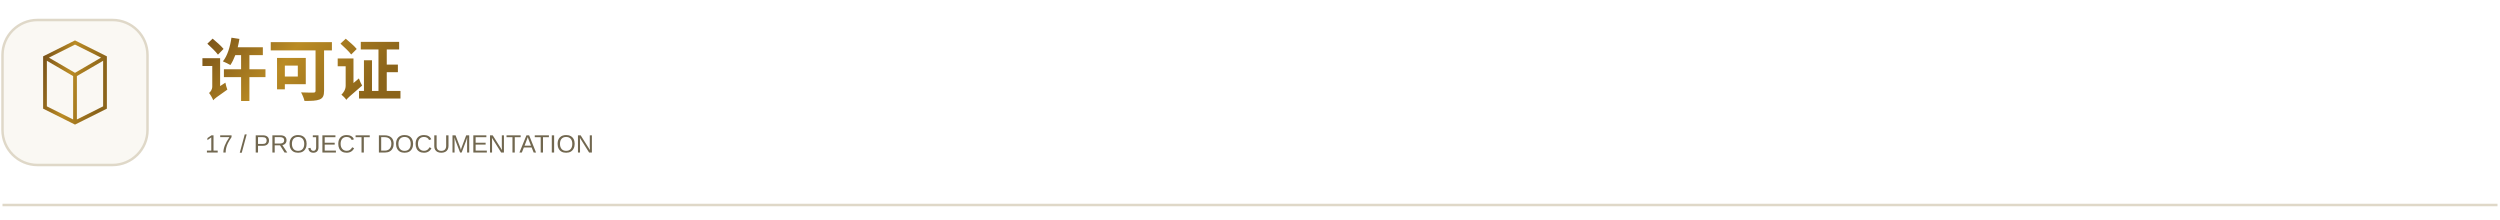
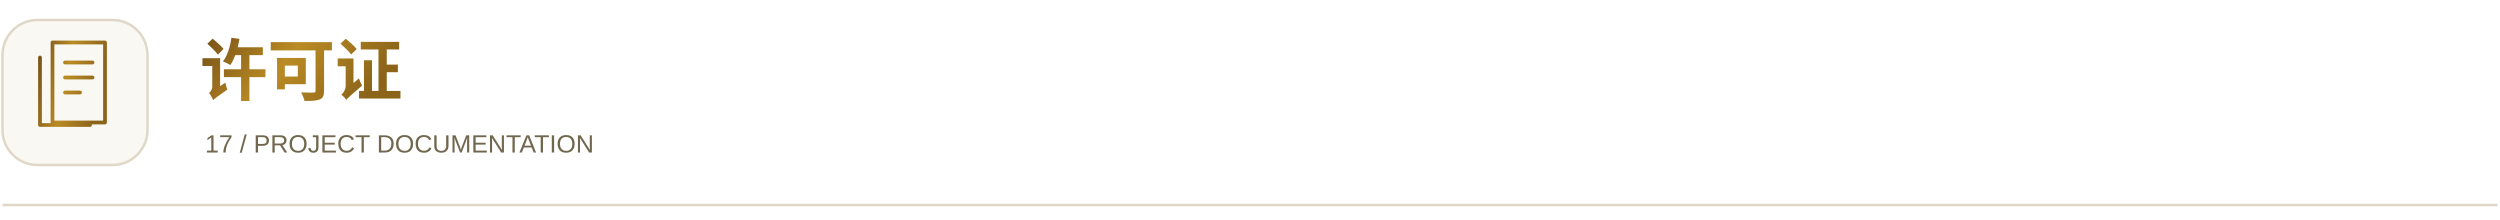
<svg xmlns="http://www.w3.org/2000/svg" width="1000" height="88" viewBox="0 0 1000 88" role="img">
  <defs>
    <linearGradient id="gold" x1="0%" y1="0%" x2="100%" y2="25%">
      <stop offset="0%" stop-color="#765018" />
      <stop offset="48%" stop-color="#BA8B24" />
      <stop offset="100%" stop-color="#8B641A" />
    </linearGradient>
    <linearGradient id="shine">
      <stop stop-color="#FFF3C8" stop-opacity="0" />
      <stop offset=".48" stop-color="#D6B960" stop-opacity=".15" />
      <stop offset=".53" stop-color="#FFF8E4" stop-opacity=".7" />
      <stop offset=".59" stop-color="#D6B960" stop-opacity=".12" />
      <stop offset="1" stop-color="#FFF3C8" stop-opacity="0" />
    </linearGradient>
    <clipPath id="hero">
      <rect x="1" y="1" width="998" height="258" rx="18" />
    </clipPath>
  </defs>
  <rect x="1" y="8" width="58" height="58" rx="14" fill="#FAF8F3" stroke="#DFD8C8" />
-   <path d="M18 23l12-6 12 6v20l-12 6-12-6z M18 23l12 7 12-7 M30 30v19" fill="none" stroke="url(#gold)" stroke-width="1.5" />
+   <path d="M21 17h21v32H21z M26 25h11 M26 31h11 M26 37h6 M16 23v27h20" fill="none" stroke="url(#gold)" stroke-width="1.5" stroke-linejoin="round" stroke-linecap="round" />
  <text x="80" y="38" font-family="Segoe UI,Microsoft YaHei,Arial,sans-serif" font-size="27" font-weight="700" fill="url(#gold)">许可证</text>
  <text x="82" y="61" font-family="Segoe UI,Microsoft YaHei,Arial,sans-serif" font-size="10" font-weight="400" fill="#71674F">17 / PROJECT DOCUMENTATION</text>
  <path d="M1 82H999" stroke="#DFD8C8" />
</svg>
